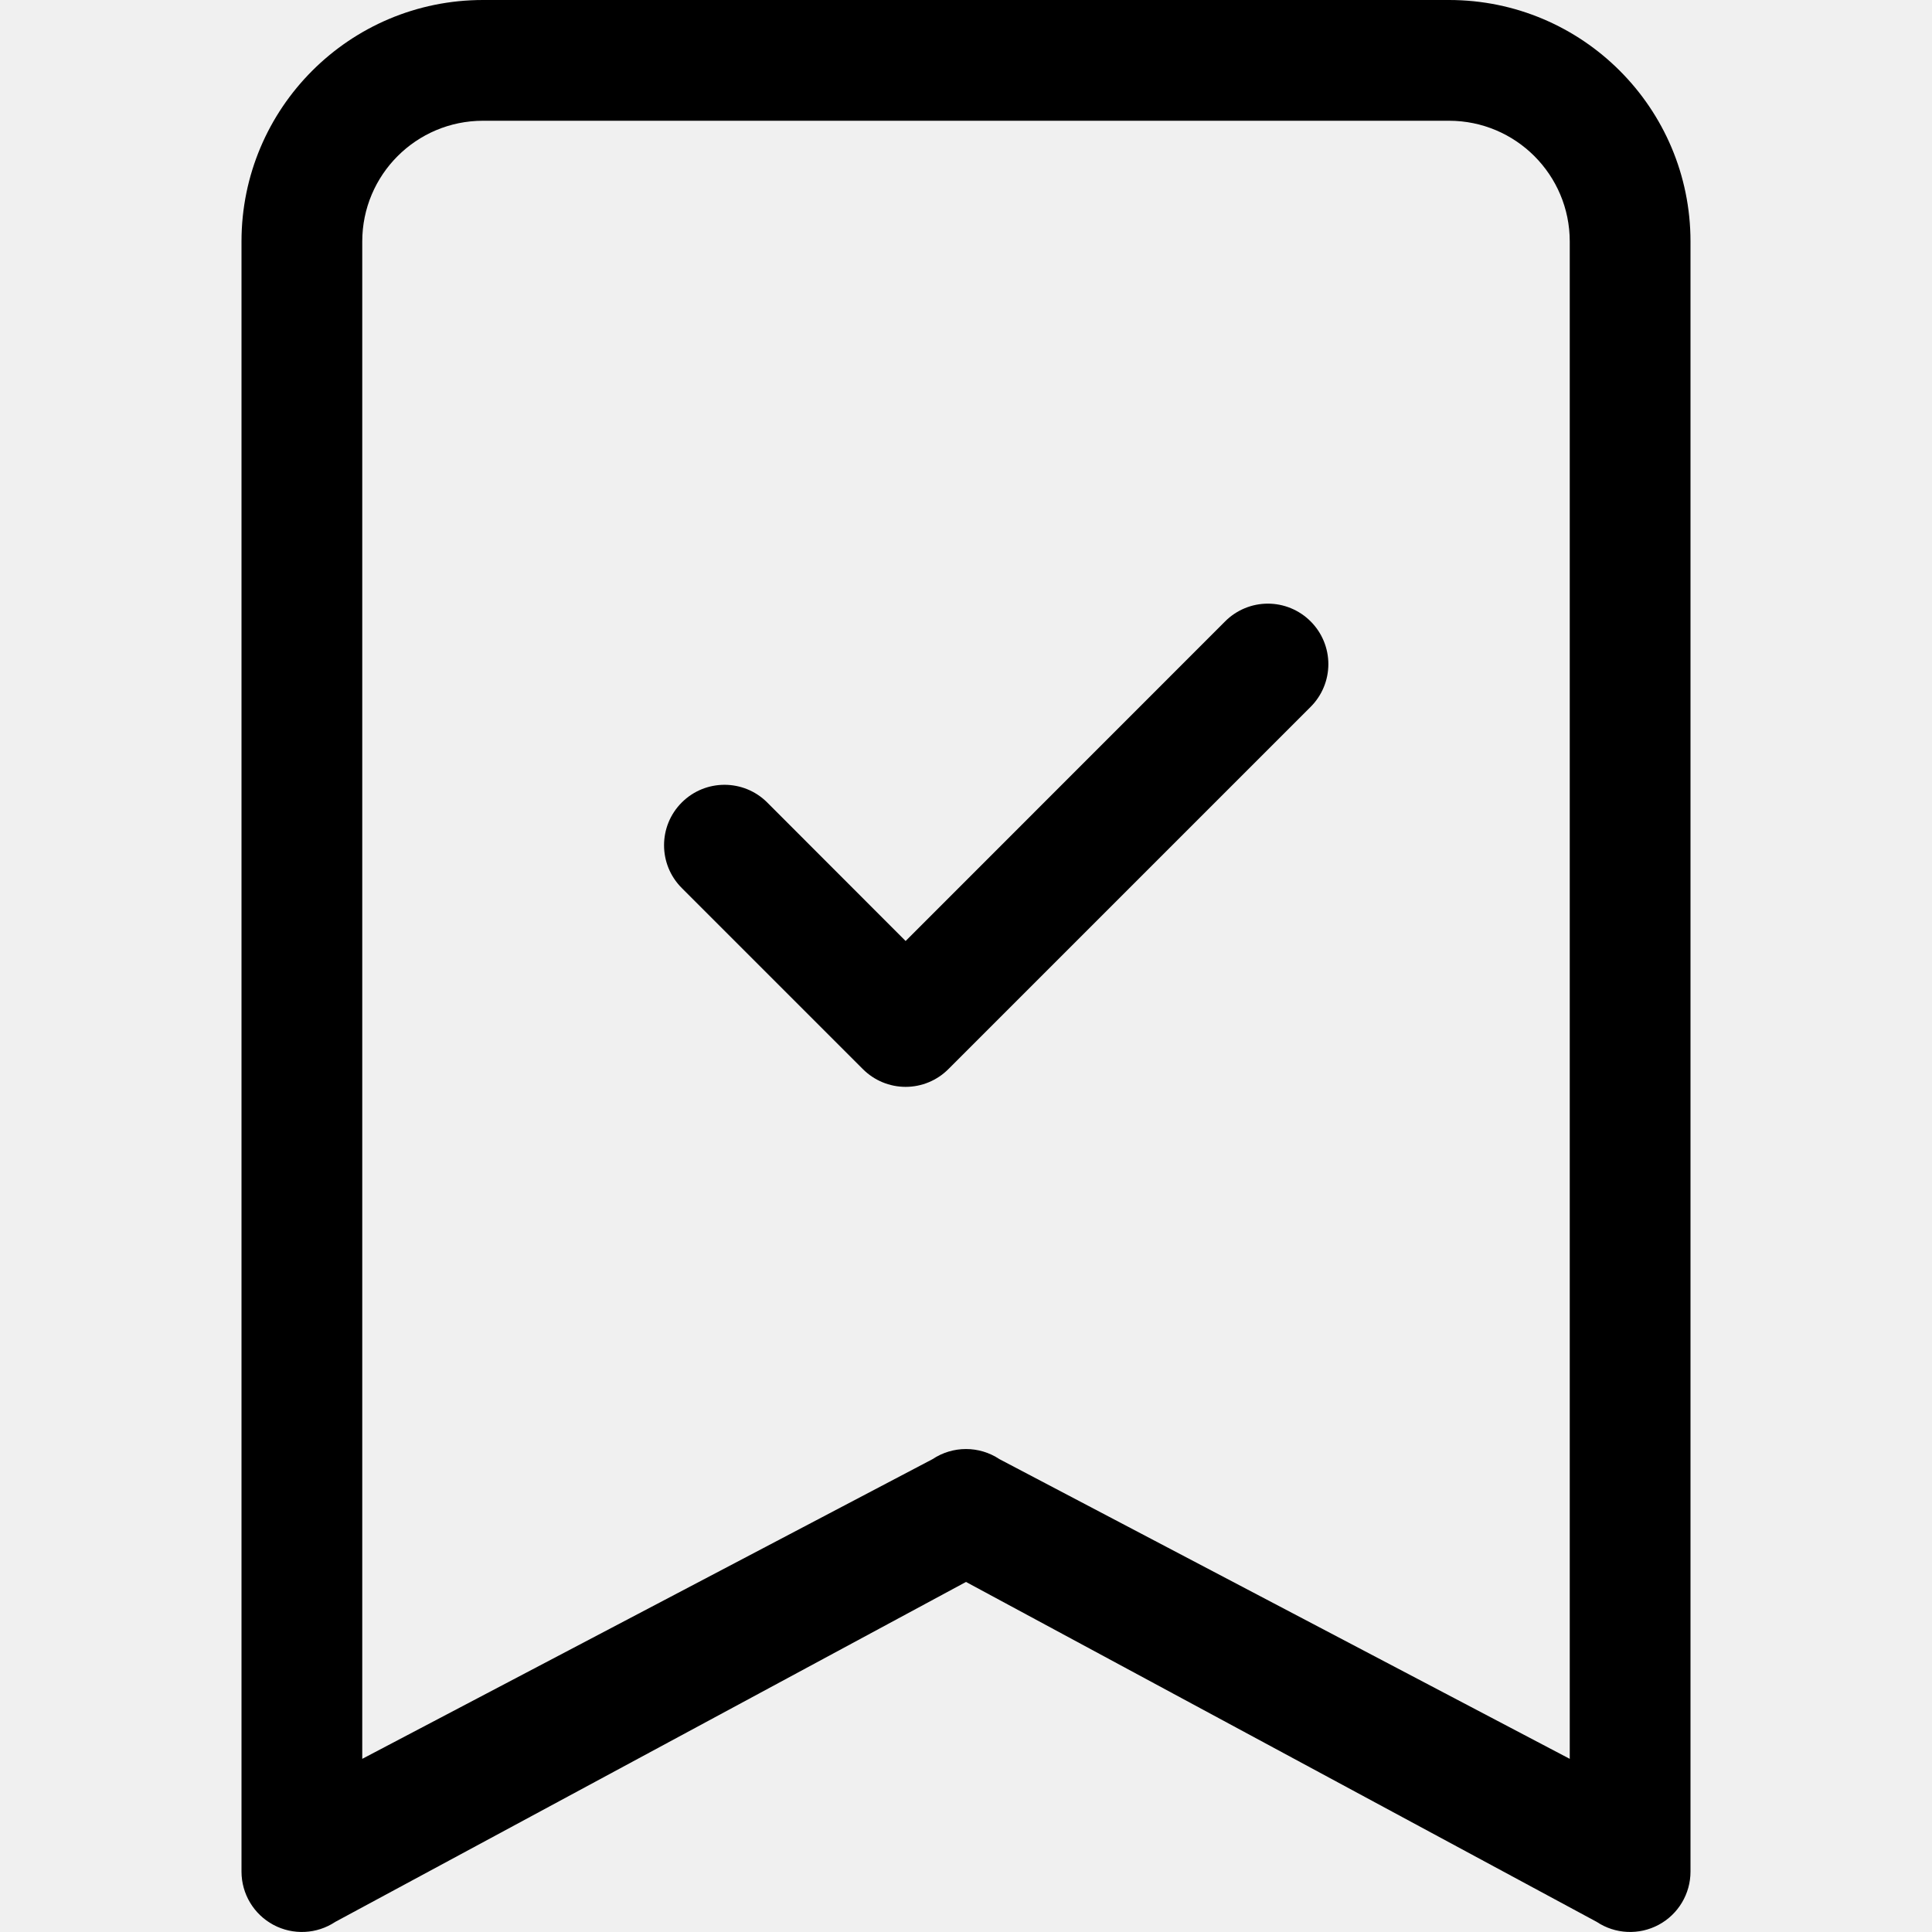
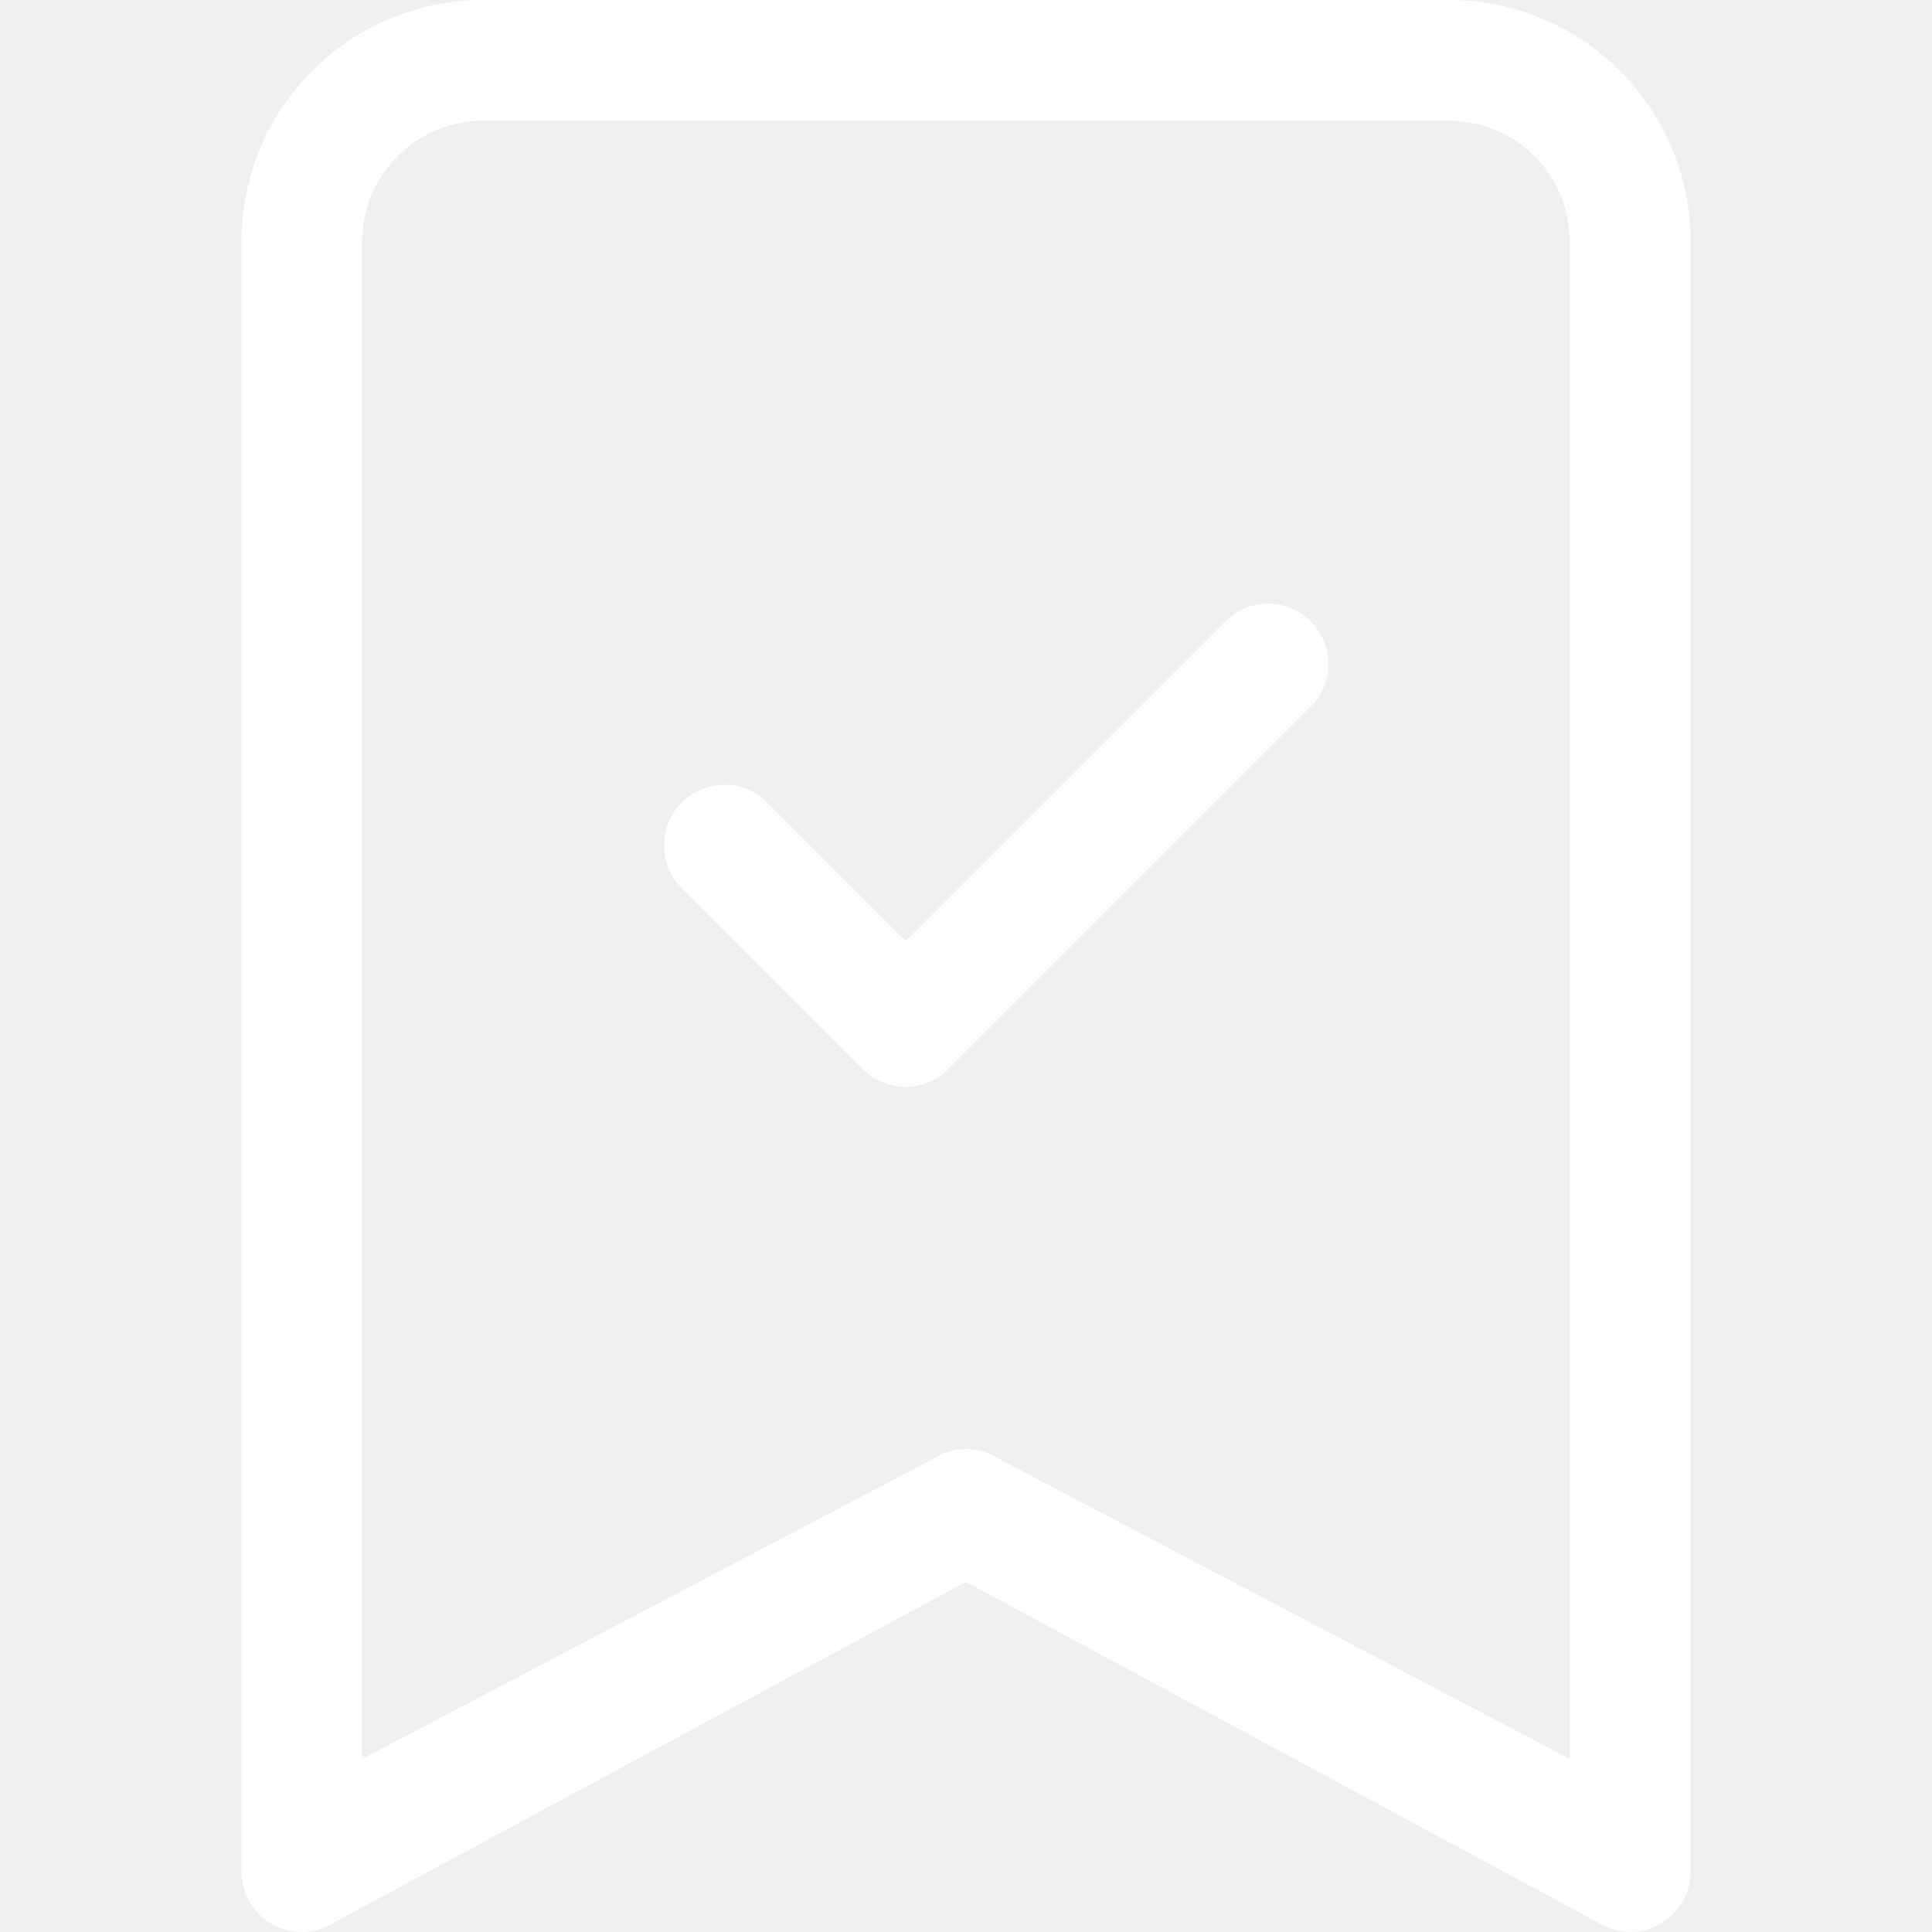
- <svg xmlns="http://www.w3.org/2000/svg" width="16" height="16" fill="currentColor" class="bi bi-bookmark-check" viewBox="0 0 16 16">
+ <svg xmlns="http://www.w3.org/2000/svg" width="16" height="16" fill="#fff" class="bi bi-bookmark-check" viewBox="0 0 16 16">
  <path fill-rule="evenodd" d="M10.854 5.146a.5.5 0 0 1 0 .708l-3 3a.5.5 0 0 1-.708 0l-1.5-1.5a.5.5 0 1 1 .708-.708L7.5 7.793l2.646-2.647a.5.5 0 0 1 .708 0z" />
  <path d="M2 2a2 2 0 0 1 2-2h8a2 2 0 0 1 2 2v13.5a.5.5 0 0 1-.777.416L8 13.101l-5.223 2.815A.5.5 0 0 1 2 15.5V2zm2-1a1 1 0 0 0-1 1v12.566l4.723-2.482a.5.5 0 0 1 .554 0L13 14.566V2a1 1 0 0 0-1-1H4z" />
</svg>
